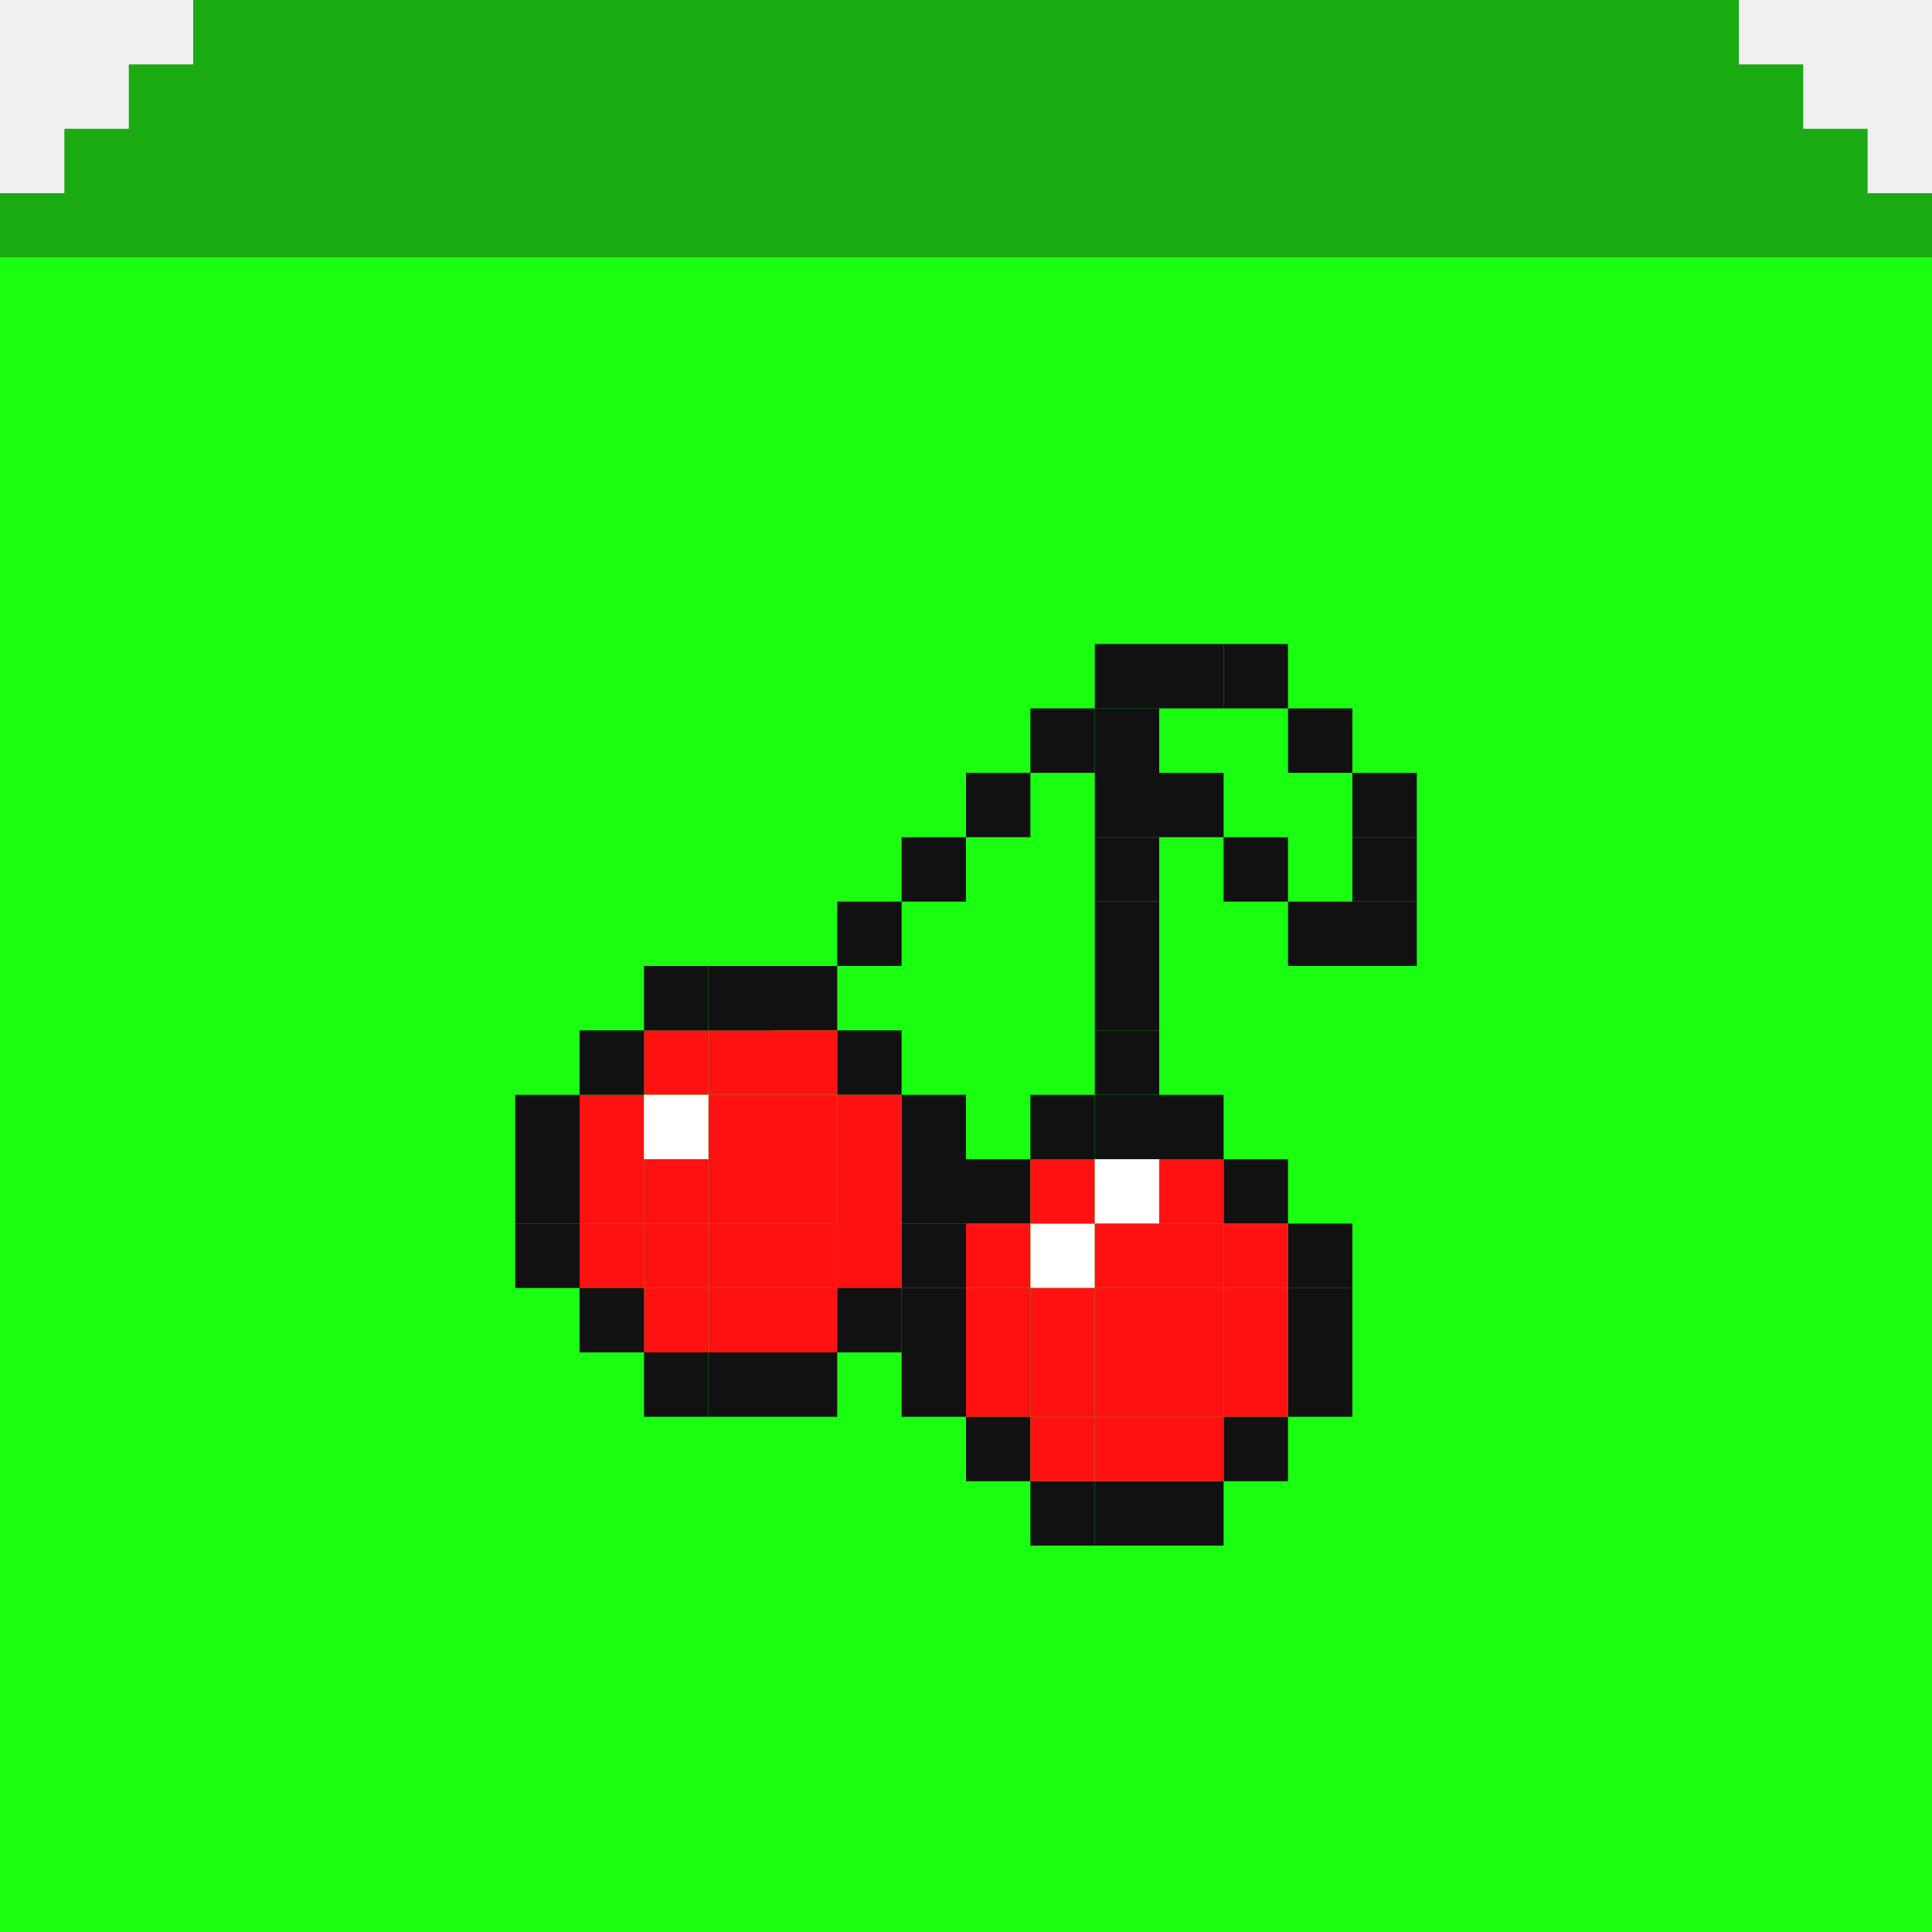
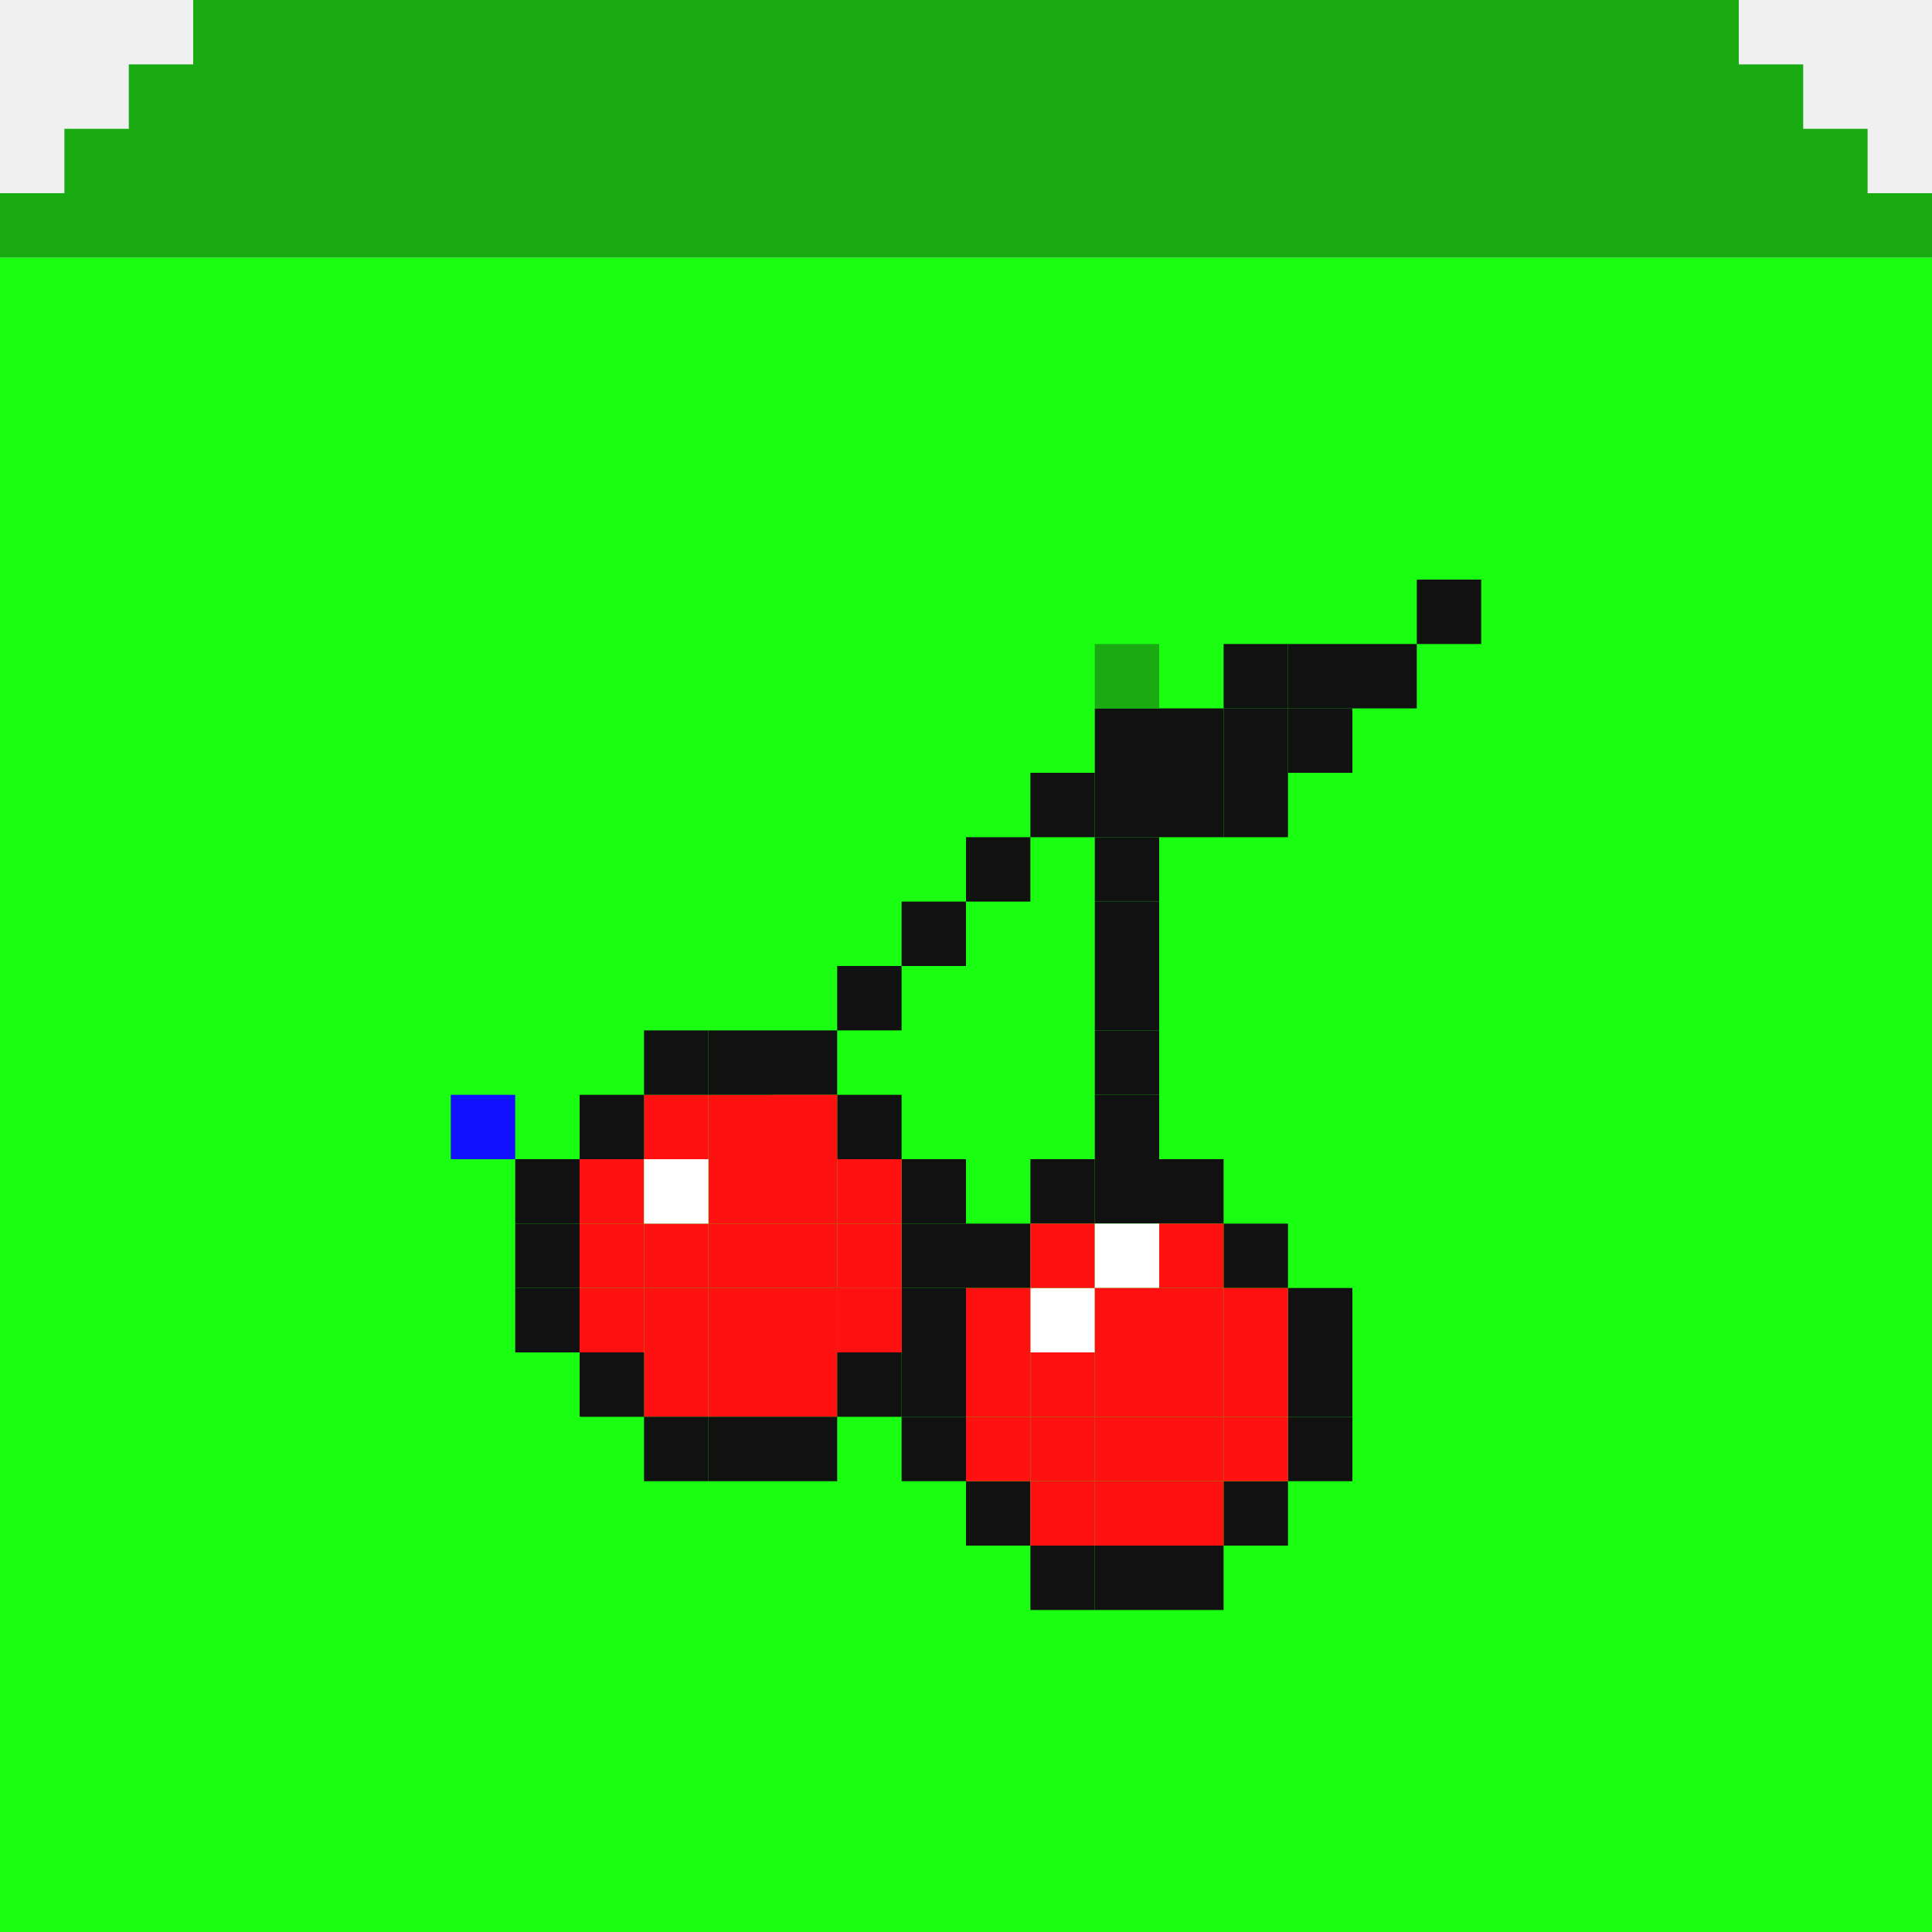
<svg xmlns="http://www.w3.org/2000/svg" width="30" height="30" viewBox="0 0 30 30" fill="none">
  <path d="M0 4H30V30H0V4Z" fill="#1AFF11" />
  <path d="M0 3V4H30V3H29V2H28V1H27V0H3V1H2V2H1V3H0Z" fill="#1AAA11" />
-   <rect x="17" y="10" width="1" height="1" fill="#111111" />
  <rect x="17" y="11" width="1" height="1" fill="#111111" />
+   <rect x="17" y="10" width="1" height="1" fill="#1AAA11" />
  <rect x="17" y="12" width="1" height="1" fill="#111111" />
+   <rect x="18" y="11" width="1" height="1" fill="#111111" />
+   <rect x="19" y="10" width="1" height="1" fill="#111111" />
+   <rect x="20" y="10" width="1" height="1" fill="#111111" />
+   <rect x="18" y="12" width="1" height="1" fill="#111111" />
+   <rect x="19" y="12" width="1" height="1" fill="#111111" />
+   <rect x="20" y="11" width="1" height="1" fill="#111111" />
+   <rect x="19" y="11" width="1" height="1" fill="#111111" />
+   <rect x="21" y="10" width="1" height="1" fill="#111111" />
+   <rect x="22" y="9" width="1" height="1" fill="#111111" />
  <rect x="17" y="13" width="1" height="1" fill="#111111" />
  <rect x="17" y="14" width="1" height="1" fill="#111111" />
  <rect x="17" y="15" width="1" height="1" fill="#111111" />
  <rect x="17" y="16" width="1" height="1" fill="#111111" />
  <rect x="17" y="17" width="1" height="1" fill="#111111" />
-   <rect x="16" y="17" width="1" height="1" fill="#111111" />
-   <rect x="18" y="17" width="1" height="1" fill="#111111" />
-   <rect x="19" y="18" width="1" height="1" fill="#111111" />
-   <rect x="20" y="19" width="1" height="1" fill="#111111" />
+   <rect x="17" y="18" width="1" height="1" fill="#111111" />
+   <rect x="16" y="18" width="1" height="1" fill="#111111" />
+   <rect x="18" y="18" width="1" height="1" fill="#111111" />
+   <rect x="19" y="19" width="1" height="1" fill="#111111" />
  <rect x="20" y="20" width="1" height="1" fill="#111111" />
  <rect x="20" y="21" width="1" height="1" fill="#111111" />
-   <rect x="19" y="22" width="1" height="1" fill="#111111" />
-   <rect x="18" y="23" width="1" height="1" fill="#111111" />
-   <rect x="17" y="23" width="1" height="1" fill="#111111" />
-   <rect x="16" y="23" width="1" height="1" fill="#111111" />
-   <rect x="15" y="22" width="1" height="1" fill="#111111" />
+   <rect x="20" y="22" width="1" height="1" fill="#111111" />
+   <rect x="19" y="23" width="1" height="1" fill="#111111" />
+   <rect x="18" y="24" width="1" height="1" fill="#111111" />
+   <rect x="17" y="24" width="1" height="1" fill="#111111" />
+   <rect x="16" y="24" width="1" height="1" fill="#111111" />
+   <rect x="15" y="23" width="1" height="1" fill="#111111" />
+   <rect x="14" y="22" width="1" height="1" fill="#111111" />
  <rect x="14" y="21" width="1" height="1" fill="#111111" />
  <rect x="14" y="20" width="1" height="1" fill="#111111" />
+   <rect x="15" y="19" width="1" height="1" fill="#111111" />
  <rect x="14" y="19" width="1" height="1" fill="#111111" />
-   <rect x="15" y="18" width="1" height="1" fill="#111111" />
  <rect x="14" y="18" width="1" height="1" fill="#111111" />
-   <rect x="14" y="17" width="1" height="1" fill="#111111" />
-   <rect x="13" y="16" width="1" height="1" fill="#111111" />
-   <rect x="12" y="15" width="1" height="1" fill="#111111" />
-   <rect x="13" y="14" width="1" height="1" fill="#111111" />
-   <rect x="14" y="13" width="1" height="1" fill="#111111" />
-   <rect x="15" y="12" width="1" height="1" fill="#111111" />
-   <rect x="16" y="11" width="1" height="1" fill="#111111" />
-   <rect x="18" y="12" width="1" height="1" fill="#111111" />
-   <rect x="19" y="13" width="1" height="1" fill="#111111" />
-   <rect x="20" y="14" width="1" height="1" fill="#111111" />
-   <rect x="21" y="14" width="1" height="1" fill="#111111" />
-   <rect x="21" y="13" width="1" height="1" fill="#111111" />
-   <rect x="21" y="12" width="1" height="1" fill="#111111" />
-   <rect x="20" y="11" width="1" height="1" fill="#111111" />
-   <rect x="19" y="10" width="1" height="1" fill="#111111" />
-   <rect x="18" y="10" width="1" height="1" fill="#111111" />
-   <rect x="16" y="19" width="1" height="1" fill="white" />
-   <rect x="16" y="18" width="1" height="1" fill="#FF1111" />
-   <rect x="17" y="18" width="1" height="1" fill="white" />
-   <rect x="18" y="18" width="1" height="1" fill="#FF1111" />
+   <rect x="13" y="17" width="1" height="1" fill="#111111" />
+   <rect x="12" y="16" width="1" height="1" fill="#111111" />
+   <rect x="13" y="15" width="1" height="1" fill="#111111" />
+   <rect x="14" y="14" width="1" height="1" fill="#111111" />
+   <rect x="15" y="13" width="1" height="1" fill="#111111" />
+   <rect x="16" y="12" width="1" height="1" fill="#111111" />
+   <rect x="16" y="20" width="1" height="1" fill="white" />
+   <rect x="16" y="19" width="1" height="1" fill="#FF1111" />
+   <rect x="17" y="19" width="1" height="1" fill="white" />
  <rect x="18" y="19" width="1" height="1" fill="#FF1111" />
-   <rect x="19" y="19" width="1" height="1" fill="#FF1111" />
+   <rect x="18" y="20" width="1" height="1" fill="#FF1111" />
  <rect x="19" y="20" width="1" height="1" fill="#FF1111" />
-   <rect x="18" y="20" width="1" height="1" fill="#FF1111" />
+   <rect x="19" y="21" width="1" height="1" fill="#FF1111" />
  <rect x="18" y="21" width="1" height="1" fill="#FF1111" />
+   <rect x="18" y="22" width="1" height="1" fill="#FF1111" />
+   <rect x="17" y="22" width="1" height="1" fill="#FF1111" />
+   <rect x="16" y="22" width="1" height="1" fill="#FF1111" />
+   <rect x="15" y="22" width="1" height="1" fill="#FF1111" />
+   <rect x="16" y="23" width="1" height="1" fill="#FF1111" />
+   <rect x="17" y="23" width="1" height="1" fill="#FF1111" />
+   <rect x="18" y="23" width="1" height="1" fill="#FF1111" />
+   <rect x="19" y="22" width="1" height="1" fill="#FF1111" />
+   <rect x="17" y="20" width="1" height="1" fill="#FF1111" />
  <rect x="17" y="21" width="1" height="1" fill="#FF1111" />
  <rect x="16" y="21" width="1" height="1" fill="#FF1111" />
  <rect x="15" y="21" width="1" height="1" fill="#FF1111" />
-   <rect x="16" y="22" width="1" height="1" fill="#FF1111" />
-   <rect x="17" y="22" width="1" height="1" fill="#FF1111" />
-   <rect x="18" y="22" width="1" height="1" fill="#FF1111" />
-   <rect x="19" y="21" width="1" height="1" fill="#FF1111" />
-   <rect x="17" y="19" width="1" height="1" fill="#FF1111" />
-   <rect x="17" y="20" width="1" height="1" fill="#FF1111" />
-   <rect x="16" y="20" width="1" height="1" fill="#FF1111" />
  <rect x="15" y="20" width="1" height="1" fill="#FF1111" />
-   <rect x="15" y="19" width="1" height="1" fill="#FF1111" />
-   <rect x="13" y="19" width="1" height="1" fill="#FF1111" />
+   <rect x="13" y="20" width="1" height="1" fill="#FF1111" />
+   <rect x="13" y="20" width="1" height="1" fill="#FF1111" />
  <rect x="13" y="19" width="1" height="1" fill="#FF1111" />
  <rect x="13" y="18" width="1" height="1" fill="#FF1111" />
-   <rect x="13" y="17" width="1" height="1" fill="#FF1111" />
-   <rect x="12" y="17" width="1" height="1" fill="#FF1111" />
  <rect x="12" y="18" width="1" height="1" fill="#FF1111" />
  <rect x="12" y="19" width="1" height="1" fill="#FF1111" />
  <rect x="12" y="20" width="1" height="1" fill="#FF1111" />
+   <rect x="12" y="21" width="1" height="1" fill="#FF1111" />
+   <rect x="11" y="21" width="1" height="1" fill="#FF1111" />
+   <rect x="10" y="21" width="1" height="1" fill="#FF1111" />
+   <rect x="9" y="20" width="1" height="1" fill="#FF1111" />
+   <rect x="10" y="20" width="1" height="1" fill="#FF1111" />
  <rect x="11" y="20" width="1" height="1" fill="#FF1111" />
-   <rect x="10" y="20" width="1" height="1" fill="#FF1111" />
+   <rect x="11" y="19" width="1" height="1" fill="#FF1111" />
+   <rect x="10" y="19" width="1" height="1" fill="#FF1111" />
  <rect x="9" y="19" width="1" height="1" fill="#FF1111" />
-   <rect x="10" y="19" width="1" height="1" fill="#FF1111" />
-   <rect x="11" y="19" width="1" height="1" fill="#FF1111" />
+   <rect x="9" y="18" width="1" height="1" fill="#FF1111" />
  <rect x="11" y="18" width="1" height="1" fill="#FF1111" />
-   <rect x="10" y="18" width="1" height="1" fill="#FF1111" />
-   <rect x="9" y="18" width="1" height="1" fill="#FF1111" />
-   <rect x="9" y="17" width="1" height="1" fill="#FF1111" />
  <rect x="11" y="17" width="1" height="1" fill="#FF1111" />
-   <rect x="11" y="16" width="1" height="1" fill="#FF1111" />
-   <rect x="12" y="16" width="1" height="1" fill="#FF1111" />
-   <rect x="10" y="16" width="1" height="1" fill="#FF1111" />
-   <rect x="10" y="17" width="1" height="1" fill="white" />
-   <rect x="11" y="15" width="1" height="1" fill="#111111" />
-   <rect x="10" y="15" width="1" height="1" fill="#111111" />
-   <rect x="9" y="16" width="1" height="1" fill="#111111" />
-   <rect x="8" y="17" width="1" height="1" fill="#111111" />
+   <rect x="12" y="17" width="1" height="1" fill="#FF1111" />
+   <rect x="10" y="17" width="1" height="1" fill="#FF1111" />
+   <rect x="10" y="18" width="1" height="1" fill="white" />
+   <rect x="11" y="16" width="1" height="1" fill="#111111" />
+   <rect x="10" y="16" width="1" height="1" fill="#111111" />
+   <rect x="9" y="17" width="1" height="1" fill="#111111" />
  <rect x="8" y="18" width="1" height="1" fill="#111111" />
  <rect x="8" y="19" width="1" height="1" fill="#111111" />
-   <rect x="9" y="20" width="1" height="1" fill="#111111" />
-   <rect x="10" y="21" width="1" height="1" fill="#111111" />
-   <rect x="11" y="21" width="1" height="1" fill="#111111" />
-   <rect x="12" y="21" width="1" height="1" fill="#111111" />
-   <rect x="13" y="20" width="1" height="1" fill="#111111" />
+   <rect x="7" y="17" width="1" height="1" fill="#1111FF" />
+   <rect x="8" y="20" width="1" height="1" fill="#111111" />
+   <rect x="9" y="21" width="1" height="1" fill="#111111" />
+   <rect x="10" y="22" width="1" height="1" fill="#111111" />
+   <rect x="11" y="22" width="1" height="1" fill="#111111" />
+   <rect x="12" y="22" width="1" height="1" fill="#111111" />
+   <rect x="13" y="21" width="1" height="1" fill="#111111" />
</svg>
